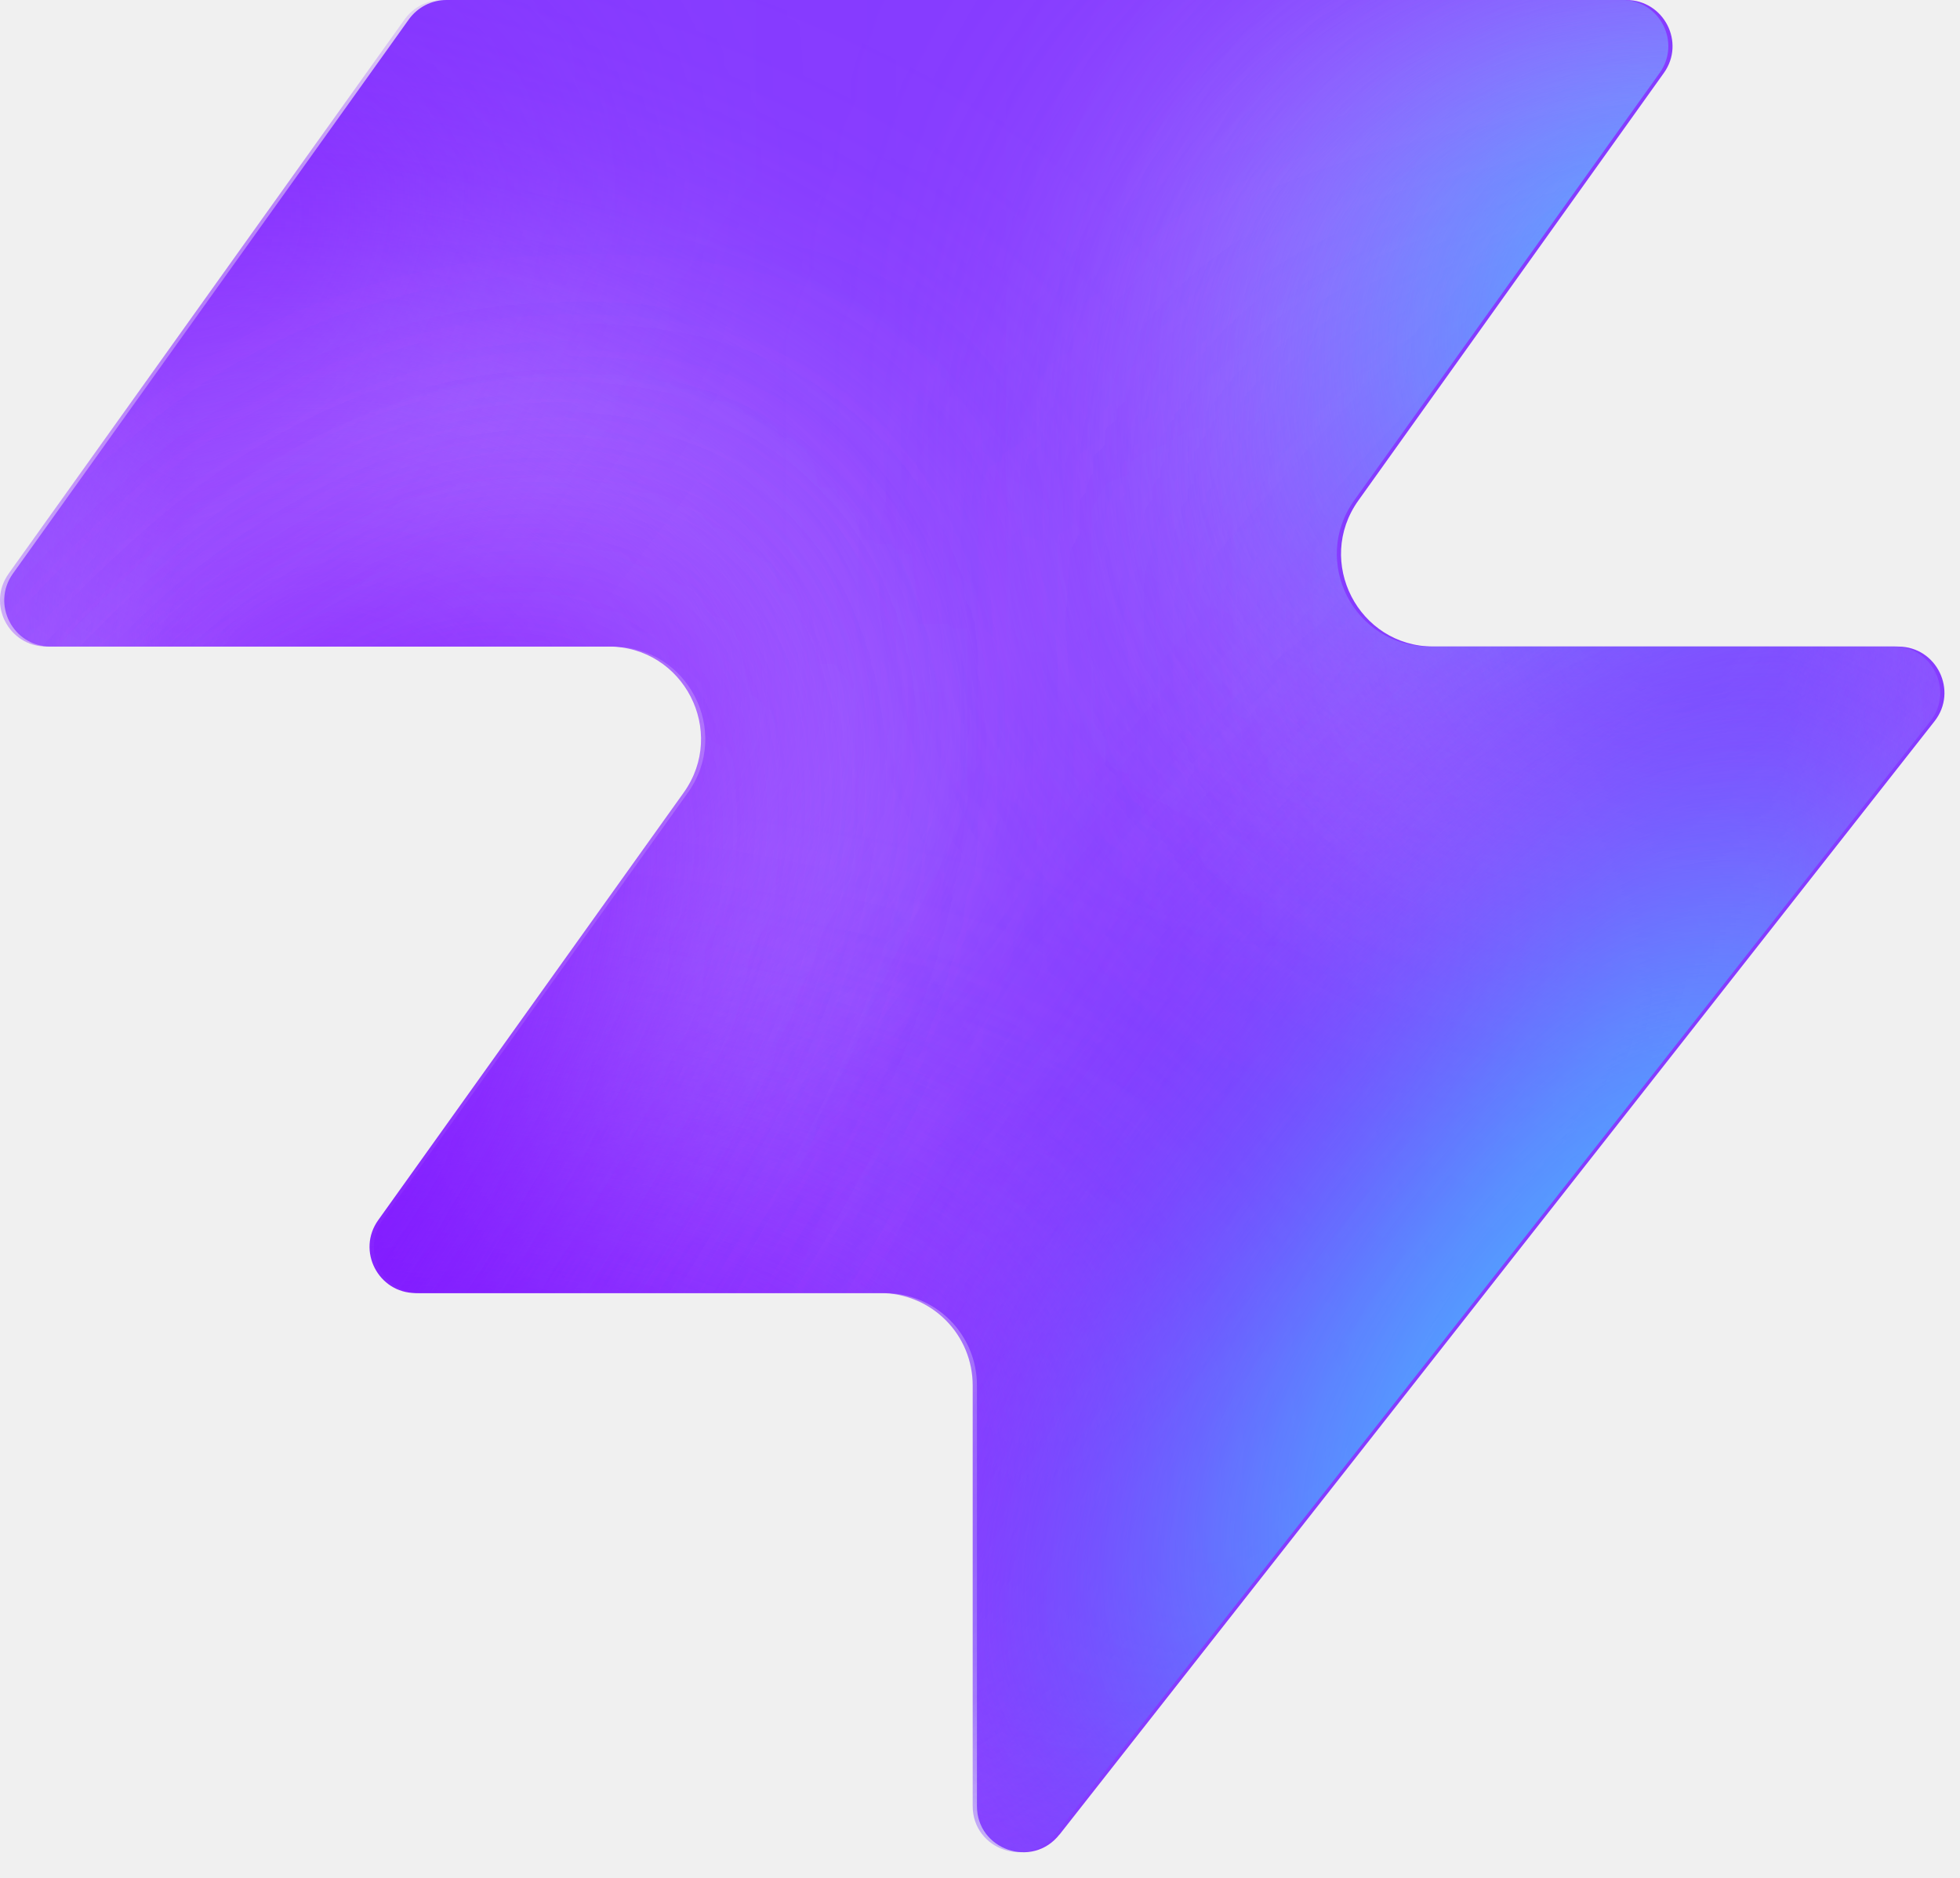
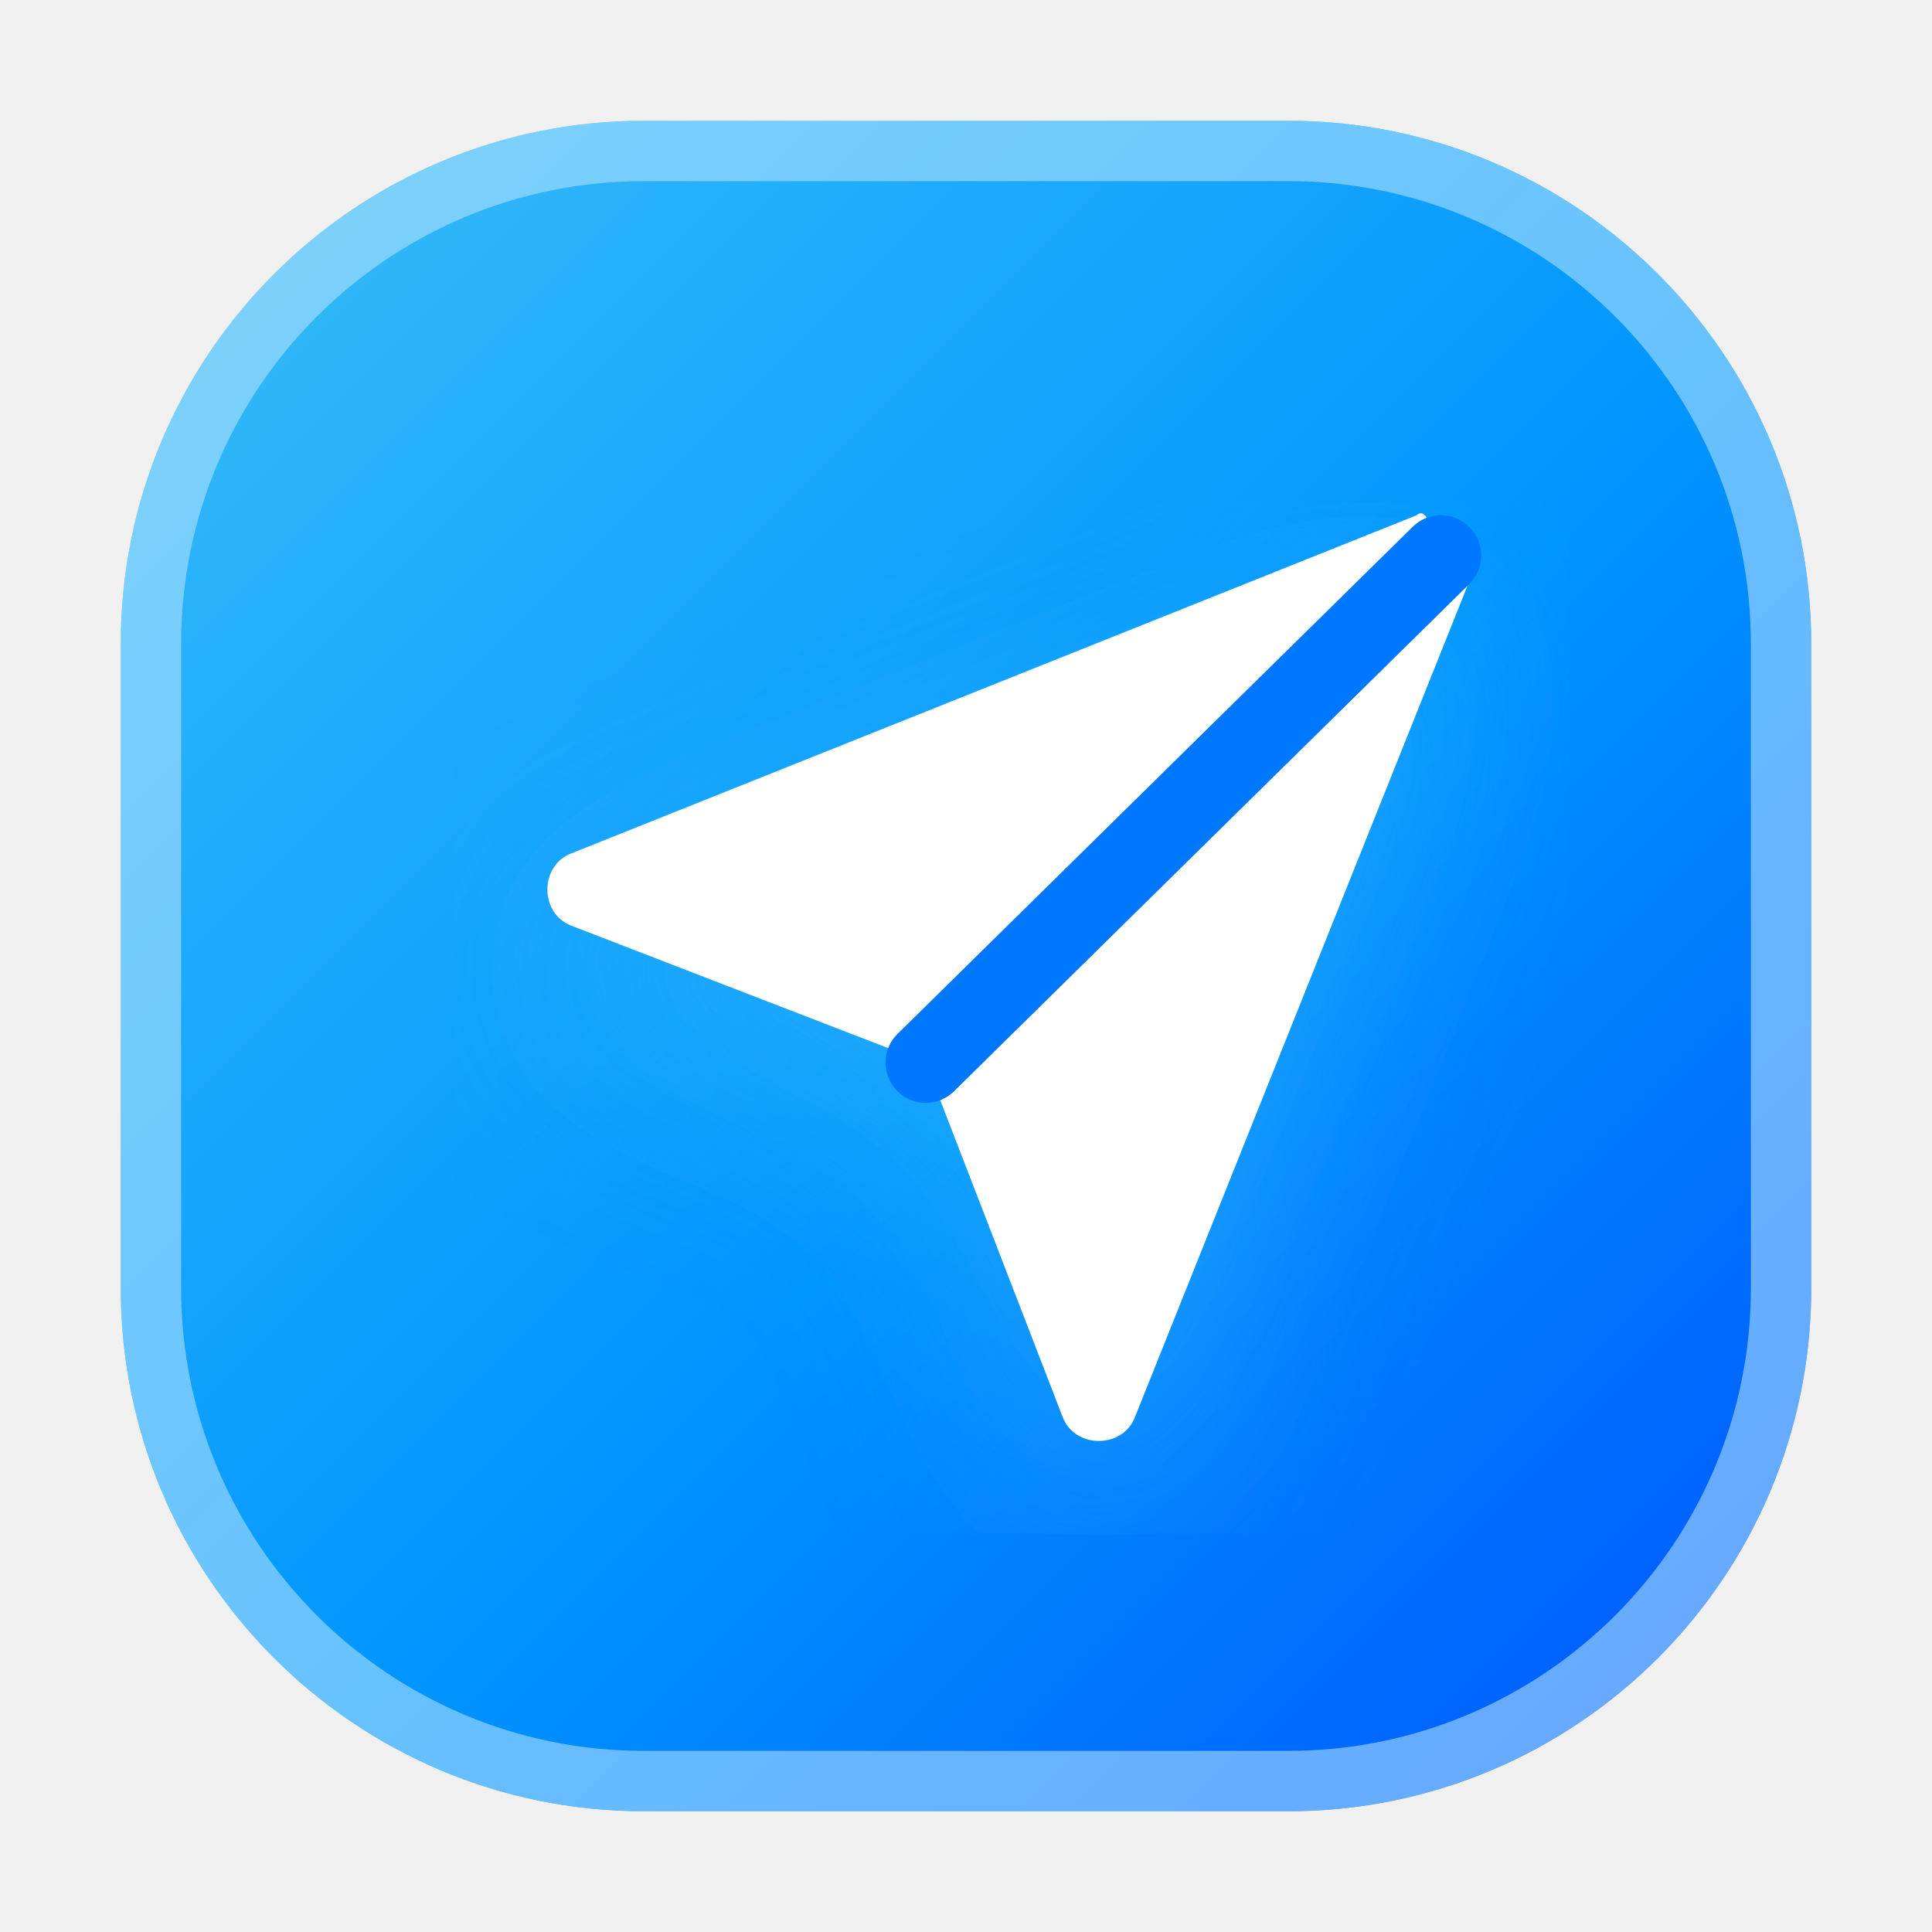
- <svg xmlns="http://www.w3.org/2000/svg" width="48" height="46" fill="none" viewBox="0 0 48 46">
-   <path fill="#863bff" d="M25.946 44.938c-.664.845-2.021.375-2.021-.698V33.937a2.26 2.26 0 0 0-2.262-2.262H10.287c-.92 0-1.456-1.04-.92-1.788l7.48-10.471c1.07-1.497 0-3.578-1.842-3.578H1.237c-.92 0-1.456-1.04-.92-1.788L10.013.474c.214-.297.556-.474.92-.474h28.894c.92 0 1.456 1.04.92 1.788l-7.48 10.471c-1.07 1.498 0 3.579 1.842 3.579h11.377c.943 0 1.473 1.088.89 1.83L25.947 44.94z" style="fill:#863bff;fill:color(display-p3 .525 .23 1);fill-opacity:1" />
-   <mask id="a" width="48" height="46" x="0" y="0" maskUnits="userSpaceOnUse" style="mask-type:alpha">
-     <path fill="#000" d="M25.842 44.938c-.664.844-2.021.375-2.021-.698V33.937a2.26 2.26 0 0 0-2.262-2.262H10.183c-.92 0-1.456-1.04-.92-1.788l7.48-10.471c1.07-1.498 0-3.579-1.842-3.579H1.133c-.92 0-1.456-1.04-.92-1.787L9.91.473c.214-.297.556-.474.92-.474h28.894c.92 0 1.456 1.04.92 1.788l-7.48 10.471c-1.07 1.498 0 3.578 1.842 3.578h11.377c.943 0 1.473 1.088.89 1.832L25.843 44.94z" style="fill:#000;fill-opacity:1" />
-   </mask>
-   <g mask="url(#a)">
-     <g filter="url(#b)">
-       <ellipse cx="5.508" cy="14.704" fill="#ede6ff" rx="5.508" ry="14.704" style="fill:#ede6ff;fill:color(display-p3 .927 .903 1);fill-opacity:1" transform="matrix(.00324 1 1 -.00324 -4.47 31.516)" />
-     </g>
-     <g filter="url(#c)">
-       <ellipse cx="10.399" cy="29.851" fill="#ede6ff" rx="10.399" ry="29.851" style="fill:#ede6ff;fill:color(display-p3 .927 .903 1);fill-opacity:1" transform="matrix(.00324 1 1 -.00324 -39.328 7.883)" />
-     </g>
-     <g filter="url(#d)">
-       <ellipse cx="5.508" cy="30.487" fill="#7e14ff" rx="5.508" ry="30.487" style="fill:#7e14ff;fill:color(display-p3 .492 .077 1);fill-opacity:1" transform="rotate(89.814 -25.913 -14.639)scale(1 -1)" />
-     </g>
-     <g filter="url(#e)">
-       <ellipse cx="5.508" cy="30.599" fill="#7e14ff" rx="5.508" ry="30.599" style="fill:#7e14ff;fill:color(display-p3 .492 .077 1);fill-opacity:1" transform="rotate(89.814 -32.644 -3.334)scale(1 -1)" />
-     </g>
-     <g filter="url(#f)">
-       <ellipse cx="5.508" cy="30.599" fill="#7e14ff" rx="5.508" ry="30.599" style="fill:#7e14ff;fill:color(display-p3 .492 .077 1);fill-opacity:1" transform="matrix(.00324 1 1 -.00324 -34.34 30.47)" />
-     </g>
-     <g filter="url(#g)">
-       <ellipse cx="14.072" cy="22.078" fill="#ede6ff" rx="14.072" ry="22.078" style="fill:#ede6ff;fill:color(display-p3 .927 .903 1);fill-opacity:1" transform="rotate(93.35 24.506 48.493)scale(-1 1)" />
-     </g>
-     <g filter="url(#h)">
-       <ellipse cx="3.47" cy="21.501" fill="#7e14ff" rx="3.47" ry="21.501" style="fill:#7e14ff;fill:color(display-p3 .492 .077 1);fill-opacity:1" transform="rotate(89.009 28.708 47.59)scale(-1 1)" />
-     </g>
-     <g filter="url(#i)">
-       <ellipse cx="3.47" cy="21.501" fill="#7e14ff" rx="3.47" ry="21.501" style="fill:#7e14ff;fill:color(display-p3 .492 .077 1);fill-opacity:1" transform="rotate(89.009 28.708 47.59)scale(-1 1)" />
-     </g>
-     <g filter="url(#j)">
-       <ellipse cx=".387" cy="8.972" fill="#7e14ff" rx="4.407" ry="29.108" style="fill:#7e14ff;fill:color(display-p3 .492 .077 1);fill-opacity:1" transform="rotate(39.51 .387 8.972)" />
-     </g>
-     <g filter="url(#k)">
-       <ellipse cx="47.523" cy="-6.092" fill="#7e14ff" rx="4.407" ry="29.108" style="fill:#7e14ff;fill:color(display-p3 .492 .077 1);fill-opacity:1" transform="rotate(37.892 47.523 -6.092)" />
-     </g>
-     <g filter="url(#l)">
-       <ellipse cx="41.412" cy="6.333" fill="#47bfff" rx="5.971" ry="9.665" style="fill:#47bfff;fill:color(display-p3 .28 .748 1);fill-opacity:1" transform="rotate(37.892 41.412 6.333)" />
-     </g>
-     <g filter="url(#m)">
-       <ellipse cx="-1.879" cy="38.332" fill="#7e14ff" rx="4.407" ry="29.108" style="fill:#7e14ff;fill:color(display-p3 .492 .077 1);fill-opacity:1" transform="rotate(37.892 -1.88 38.332)" />
-     </g>
-     <g filter="url(#n)">
-       <ellipse cx="-1.879" cy="38.332" fill="#7e14ff" rx="4.407" ry="29.108" style="fill:#7e14ff;fill:color(display-p3 .492 .077 1);fill-opacity:1" transform="rotate(37.892 -1.88 38.332)" />
-     </g>
-     <g filter="url(#o)">
-       <ellipse cx="35.651" cy="29.907" fill="#7e14ff" rx="4.407" ry="29.108" style="fill:#7e14ff;fill:color(display-p3 .492 .077 1);fill-opacity:1" transform="rotate(37.892 35.651 29.907)" />
-     </g>
-     <g filter="url(#p)">
-       <ellipse cx="38.418" cy="32.4" fill="#47bfff" rx="5.971" ry="15.297" style="fill:#47bfff;fill:color(display-p3 .28 .748 1);fill-opacity:1" transform="rotate(37.892 38.418 32.4)" />
-     </g>
-   </g>
+ <svg xmlns="http://www.w3.org/2000/svg" width="48" height="48" viewBox="0 0 48 48" fill="none">
  <defs>
-     <filter id="b" width="60.045" height="41.654" x="-19.77" y="16.149" color-interpolation-filters="sRGB" filterUnits="userSpaceOnUse">
-       <feFlood flood-opacity="0" result="BackgroundImageFix" />
-       <feBlend in="SourceGraphic" in2="BackgroundImageFix" result="shape" />
-       <feGaussianBlur result="effect1_foregroundBlur_2002_17158" stdDeviation="7.659" />
-     </filter>
-     <filter id="c" width="90.34" height="51.437" x="-54.613" y="-7.533" color-interpolation-filters="sRGB" filterUnits="userSpaceOnUse">
-       <feFlood flood-opacity="0" result="BackgroundImageFix" />
-       <feBlend in="SourceGraphic" in2="BackgroundImageFix" result="shape" />
-       <feGaussianBlur result="effect1_foregroundBlur_2002_17158" stdDeviation="7.659" />
-     </filter>
-     <filter id="d" width="79.355" height="29.4" x="-49.64" y="2.03" color-interpolation-filters="sRGB" filterUnits="userSpaceOnUse">
-       <feFlood flood-opacity="0" result="BackgroundImageFix" />
-       <feBlend in="SourceGraphic" in2="BackgroundImageFix" result="shape" />
-       <feGaussianBlur result="effect1_foregroundBlur_2002_17158" stdDeviation="4.596" />
-     </filter>
-     <filter id="e" width="79.579" height="29.4" x="-45.045" y="20.029" color-interpolation-filters="sRGB" filterUnits="userSpaceOnUse">
-       <feFlood flood-opacity="0" result="BackgroundImageFix" />
-       <feBlend in="SourceGraphic" in2="BackgroundImageFix" result="shape" />
-       <feGaussianBlur result="effect1_foregroundBlur_2002_17158" stdDeviation="4.596" />
-     </filter>
-     <filter id="f" width="79.579" height="29.4" x="-43.513" y="21.178" color-interpolation-filters="sRGB" filterUnits="userSpaceOnUse">
-       <feFlood flood-opacity="0" result="BackgroundImageFix" />
-       <feBlend in="SourceGraphic" in2="BackgroundImageFix" result="shape" />
-       <feGaussianBlur result="effect1_foregroundBlur_2002_17158" stdDeviation="4.596" />
-     </filter>
-     <filter id="g" width="74.749" height="58.852" x="15.756" y="-17.901" color-interpolation-filters="sRGB" filterUnits="userSpaceOnUse">
-       <feFlood flood-opacity="0" result="BackgroundImageFix" />
-       <feBlend in="SourceGraphic" in2="BackgroundImageFix" result="shape" />
-       <feGaussianBlur result="effect1_foregroundBlur_2002_17158" stdDeviation="7.659" />
-     </filter>
-     <filter id="h" width="61.377" height="25.362" x="23.548" y="2.284" color-interpolation-filters="sRGB" filterUnits="userSpaceOnUse">
-       <feFlood flood-opacity="0" result="BackgroundImageFix" />
-       <feBlend in="SourceGraphic" in2="BackgroundImageFix" result="shape" />
-       <feGaussianBlur result="effect1_foregroundBlur_2002_17158" stdDeviation="4.596" />
-     </filter>
-     <filter id="i" width="61.377" height="25.362" x="23.548" y="2.284" color-interpolation-filters="sRGB" filterUnits="userSpaceOnUse">
-       <feFlood flood-opacity="0" result="BackgroundImageFix" />
-       <feBlend in="SourceGraphic" in2="BackgroundImageFix" result="shape" />
-       <feGaussianBlur result="effect1_foregroundBlur_2002_17158" stdDeviation="4.596" />
-     </filter>
-     <filter id="j" width="56.045" height="63.649" x="-27.636" y="-22.853" color-interpolation-filters="sRGB" filterUnits="userSpaceOnUse">
-       <feFlood flood-opacity="0" result="BackgroundImageFix" />
-       <feBlend in="SourceGraphic" in2="BackgroundImageFix" result="shape" />
-       <feGaussianBlur result="effect1_foregroundBlur_2002_17158" stdDeviation="4.596" />
-     </filter>
-     <filter id="k" width="54.814" height="64.646" x="20.116" y="-38.415" color-interpolation-filters="sRGB" filterUnits="userSpaceOnUse">
-       <feFlood flood-opacity="0" result="BackgroundImageFix" />
-       <feBlend in="SourceGraphic" in2="BackgroundImageFix" result="shape" />
-       <feGaussianBlur result="effect1_foregroundBlur_2002_17158" stdDeviation="4.596" />
-     </filter>
-     <filter id="l" width="33.541" height="35.313" x="24.641" y="-11.323" color-interpolation-filters="sRGB" filterUnits="userSpaceOnUse">
-       <feFlood flood-opacity="0" result="BackgroundImageFix" />
-       <feBlend in="SourceGraphic" in2="BackgroundImageFix" result="shape" />
-       <feGaussianBlur result="effect1_foregroundBlur_2002_17158" stdDeviation="4.596" />
-     </filter>
-     <filter id="m" width="54.814" height="64.646" x="-29.286" y="6.009" color-interpolation-filters="sRGB" filterUnits="userSpaceOnUse">
-       <feFlood flood-opacity="0" result="BackgroundImageFix" />
-       <feBlend in="SourceGraphic" in2="BackgroundImageFix" result="shape" />
-       <feGaussianBlur result="effect1_foregroundBlur_2002_17158" stdDeviation="4.596" />
-     </filter>
-     <filter id="n" width="54.814" height="64.646" x="-29.286" y="6.009" color-interpolation-filters="sRGB" filterUnits="userSpaceOnUse">
-       <feFlood flood-opacity="0" result="BackgroundImageFix" />
-       <feBlend in="SourceGraphic" in2="BackgroundImageFix" result="shape" />
-       <feGaussianBlur result="effect1_foregroundBlur_2002_17158" stdDeviation="4.596" />
-     </filter>
-     <filter id="o" width="54.814" height="64.646" x="8.244" y="-2.416" color-interpolation-filters="sRGB" filterUnits="userSpaceOnUse">
-       <feFlood flood-opacity="0" result="BackgroundImageFix" />
-       <feBlend in="SourceGraphic" in2="BackgroundImageFix" result="shape" />
-       <feGaussianBlur result="effect1_foregroundBlur_2002_17158" stdDeviation="4.596" />
-     </filter>
-     <filter id="p" width="39.409" height="43.623" x="18.713" y="10.588" color-interpolation-filters="sRGB" filterUnits="userSpaceOnUse">
-       <feFlood flood-opacity="0" result="BackgroundImageFix" />
-       <feBlend in="SourceGraphic" in2="BackgroundImageFix" result="shape" />
-       <feGaussianBlur result="effect1_foregroundBlur_2002_17158" stdDeviation="4.596" />
+     <linearGradient id="neonSky" x1="4" y1="4" x2="44" y2="44" gradientUnits="userSpaceOnUse">
+       <stop offset="0%" stop-color="#38BDF8" />
+       <stop offset="55%" stop-color="#0095FF" />
+       <stop offset="100%" stop-color="#0055FF" />
+     </linearGradient>
+     <filter id="glow" x="-10%" y="-10%" width="120%" height="120%">
+       <feDropShadow dx="0" dy="2" stdDeviation="2.5" flood-color="#38BDF8" flood-opacity="0.45" />
    </filter>
  </defs>
+   <rect x="3" y="3" width="42" height="42" rx="13" fill="url(#neonSky)" />
+   <rect x="3.75" y="3.75" width="40.5" height="40.5" rx="12.25" stroke="#BAE6FD" stroke-opacity="0.55" stroke-width="1.5" />
+   <path filter="url(#glow)" d="M35.6 13.4c.5-.5 1.3.1 1 0.8l-8.4 21c-.3.8-1.5.8-1.8 0l-3.4-8.8-8.8-3.4c-.8-.3-.8-1.5 0-1.8l21-8.4c.1-.1.3-.1.4.6z" fill="#FFFFFF" />
+   <path d="M23 26.4l12.8-12.6" stroke="#0077FF" stroke-width="2" stroke-linecap="round" />
</svg>
